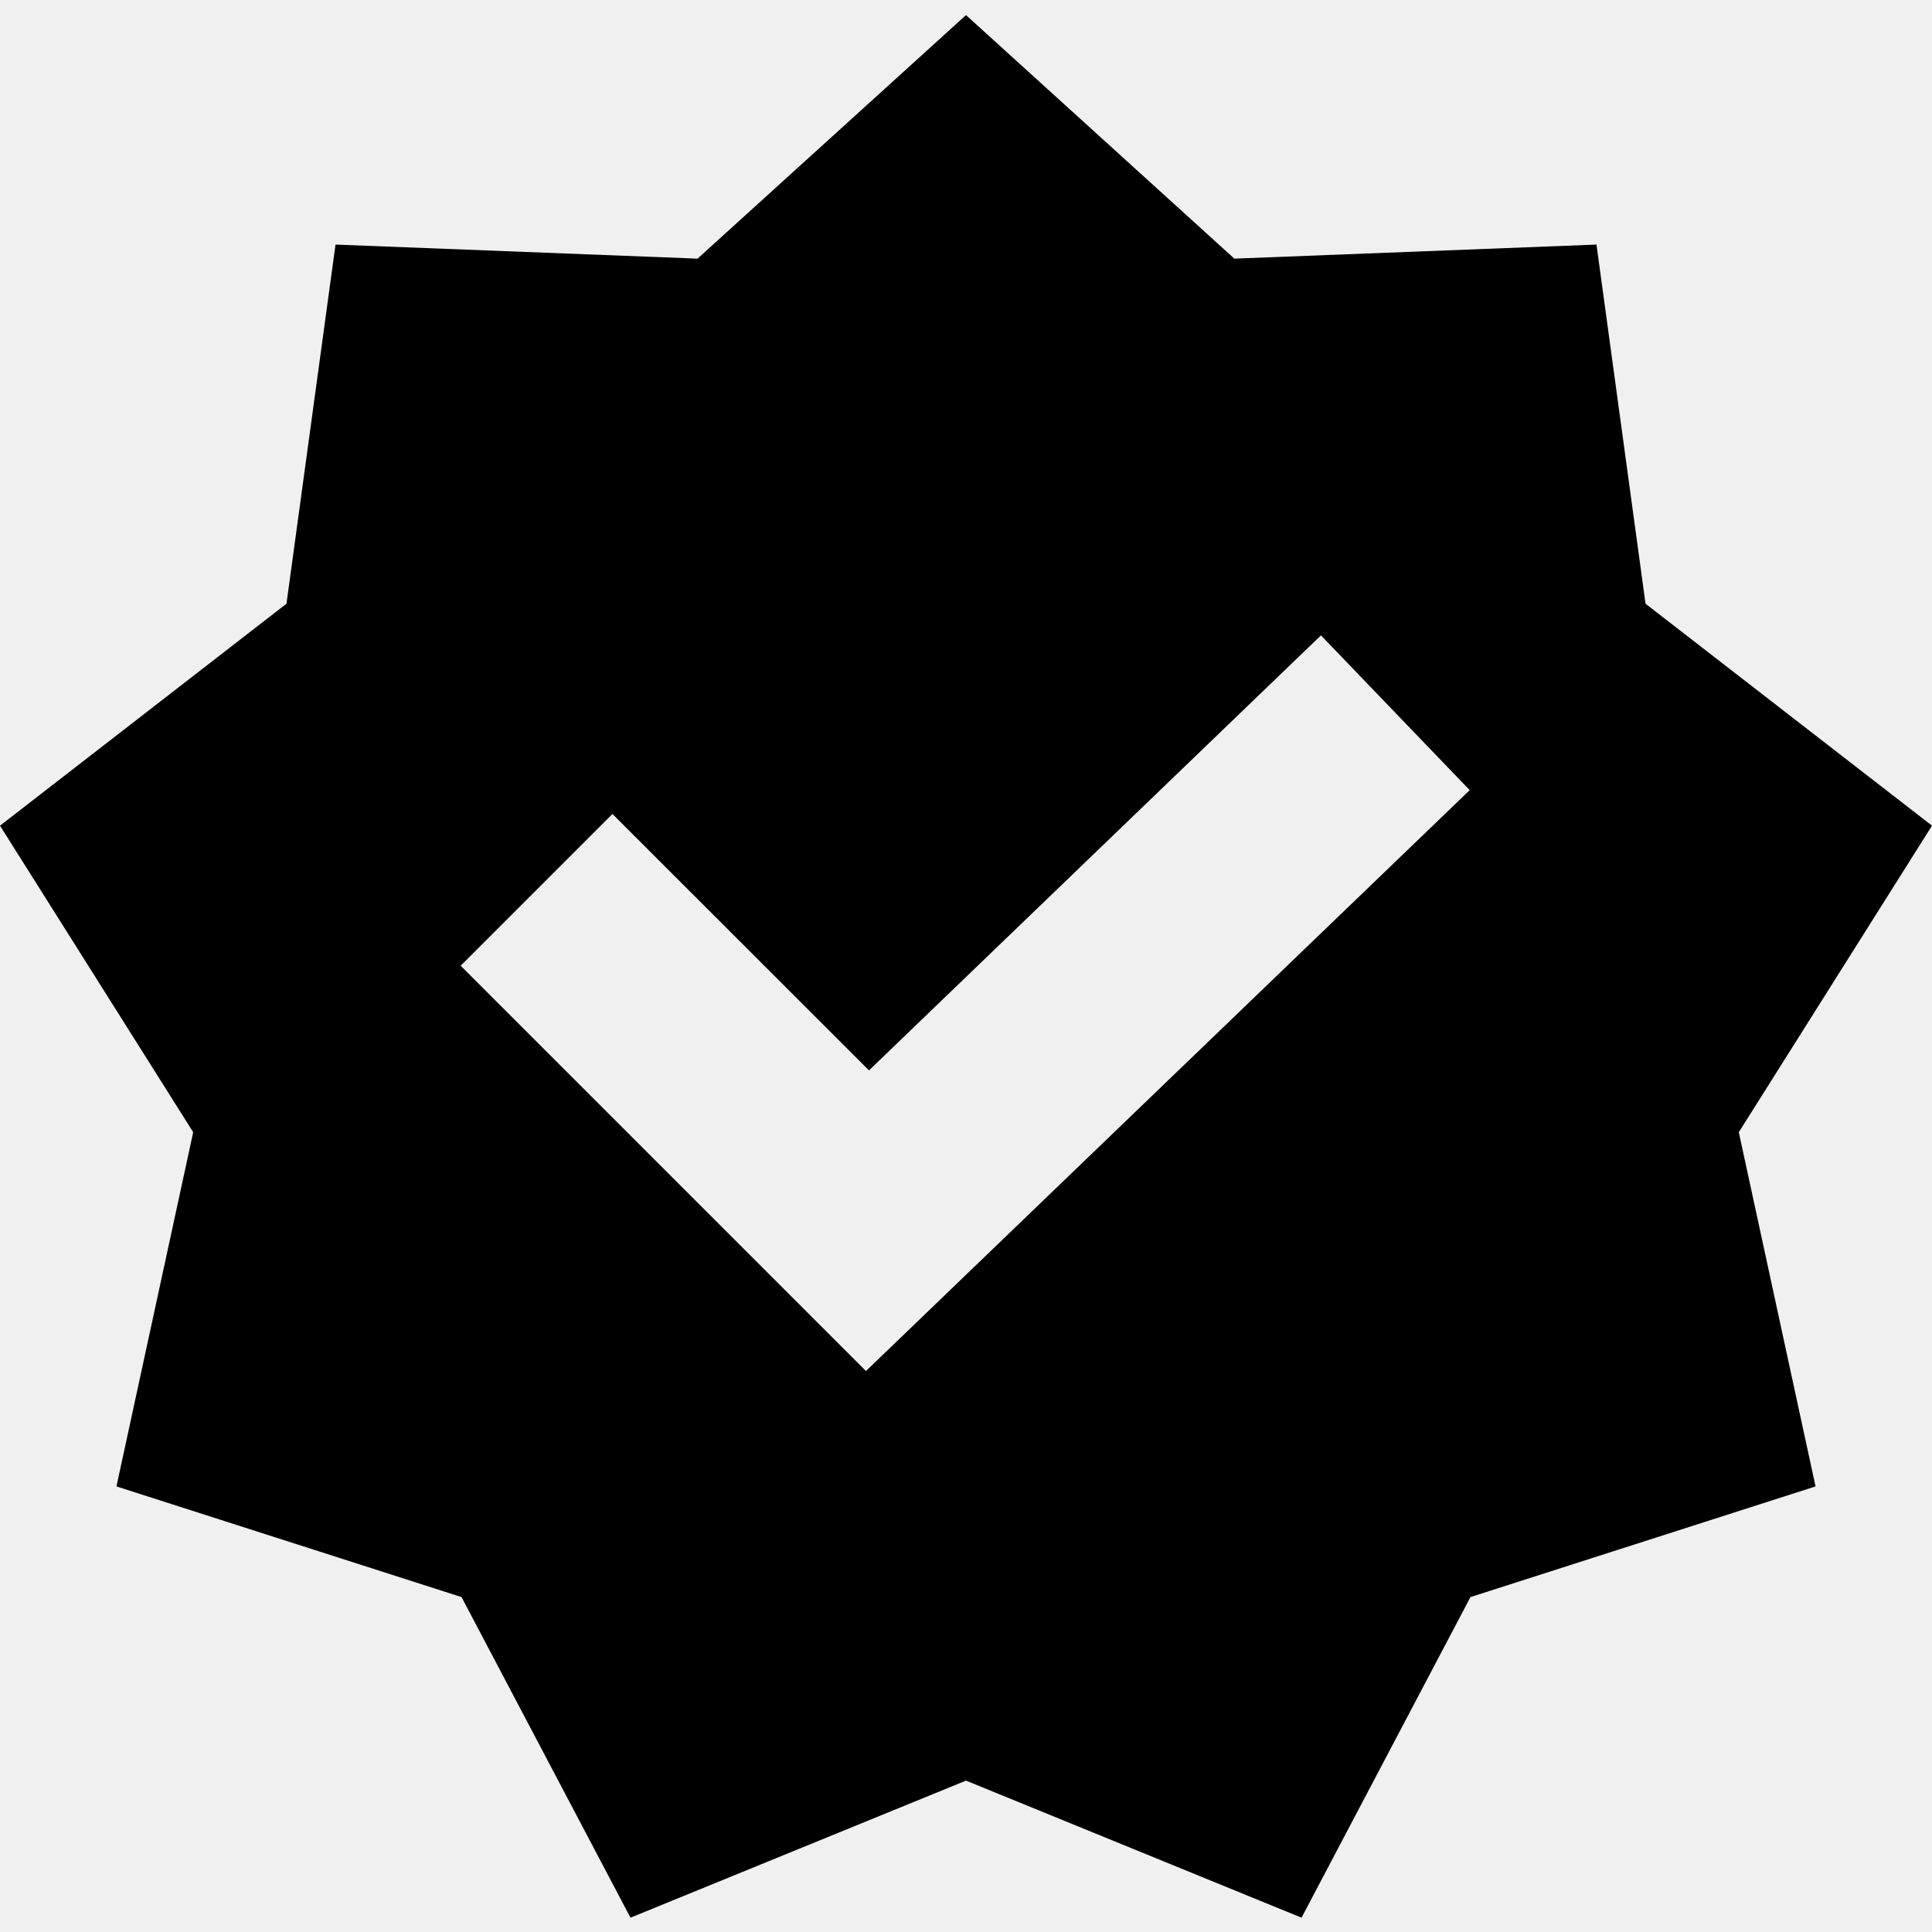
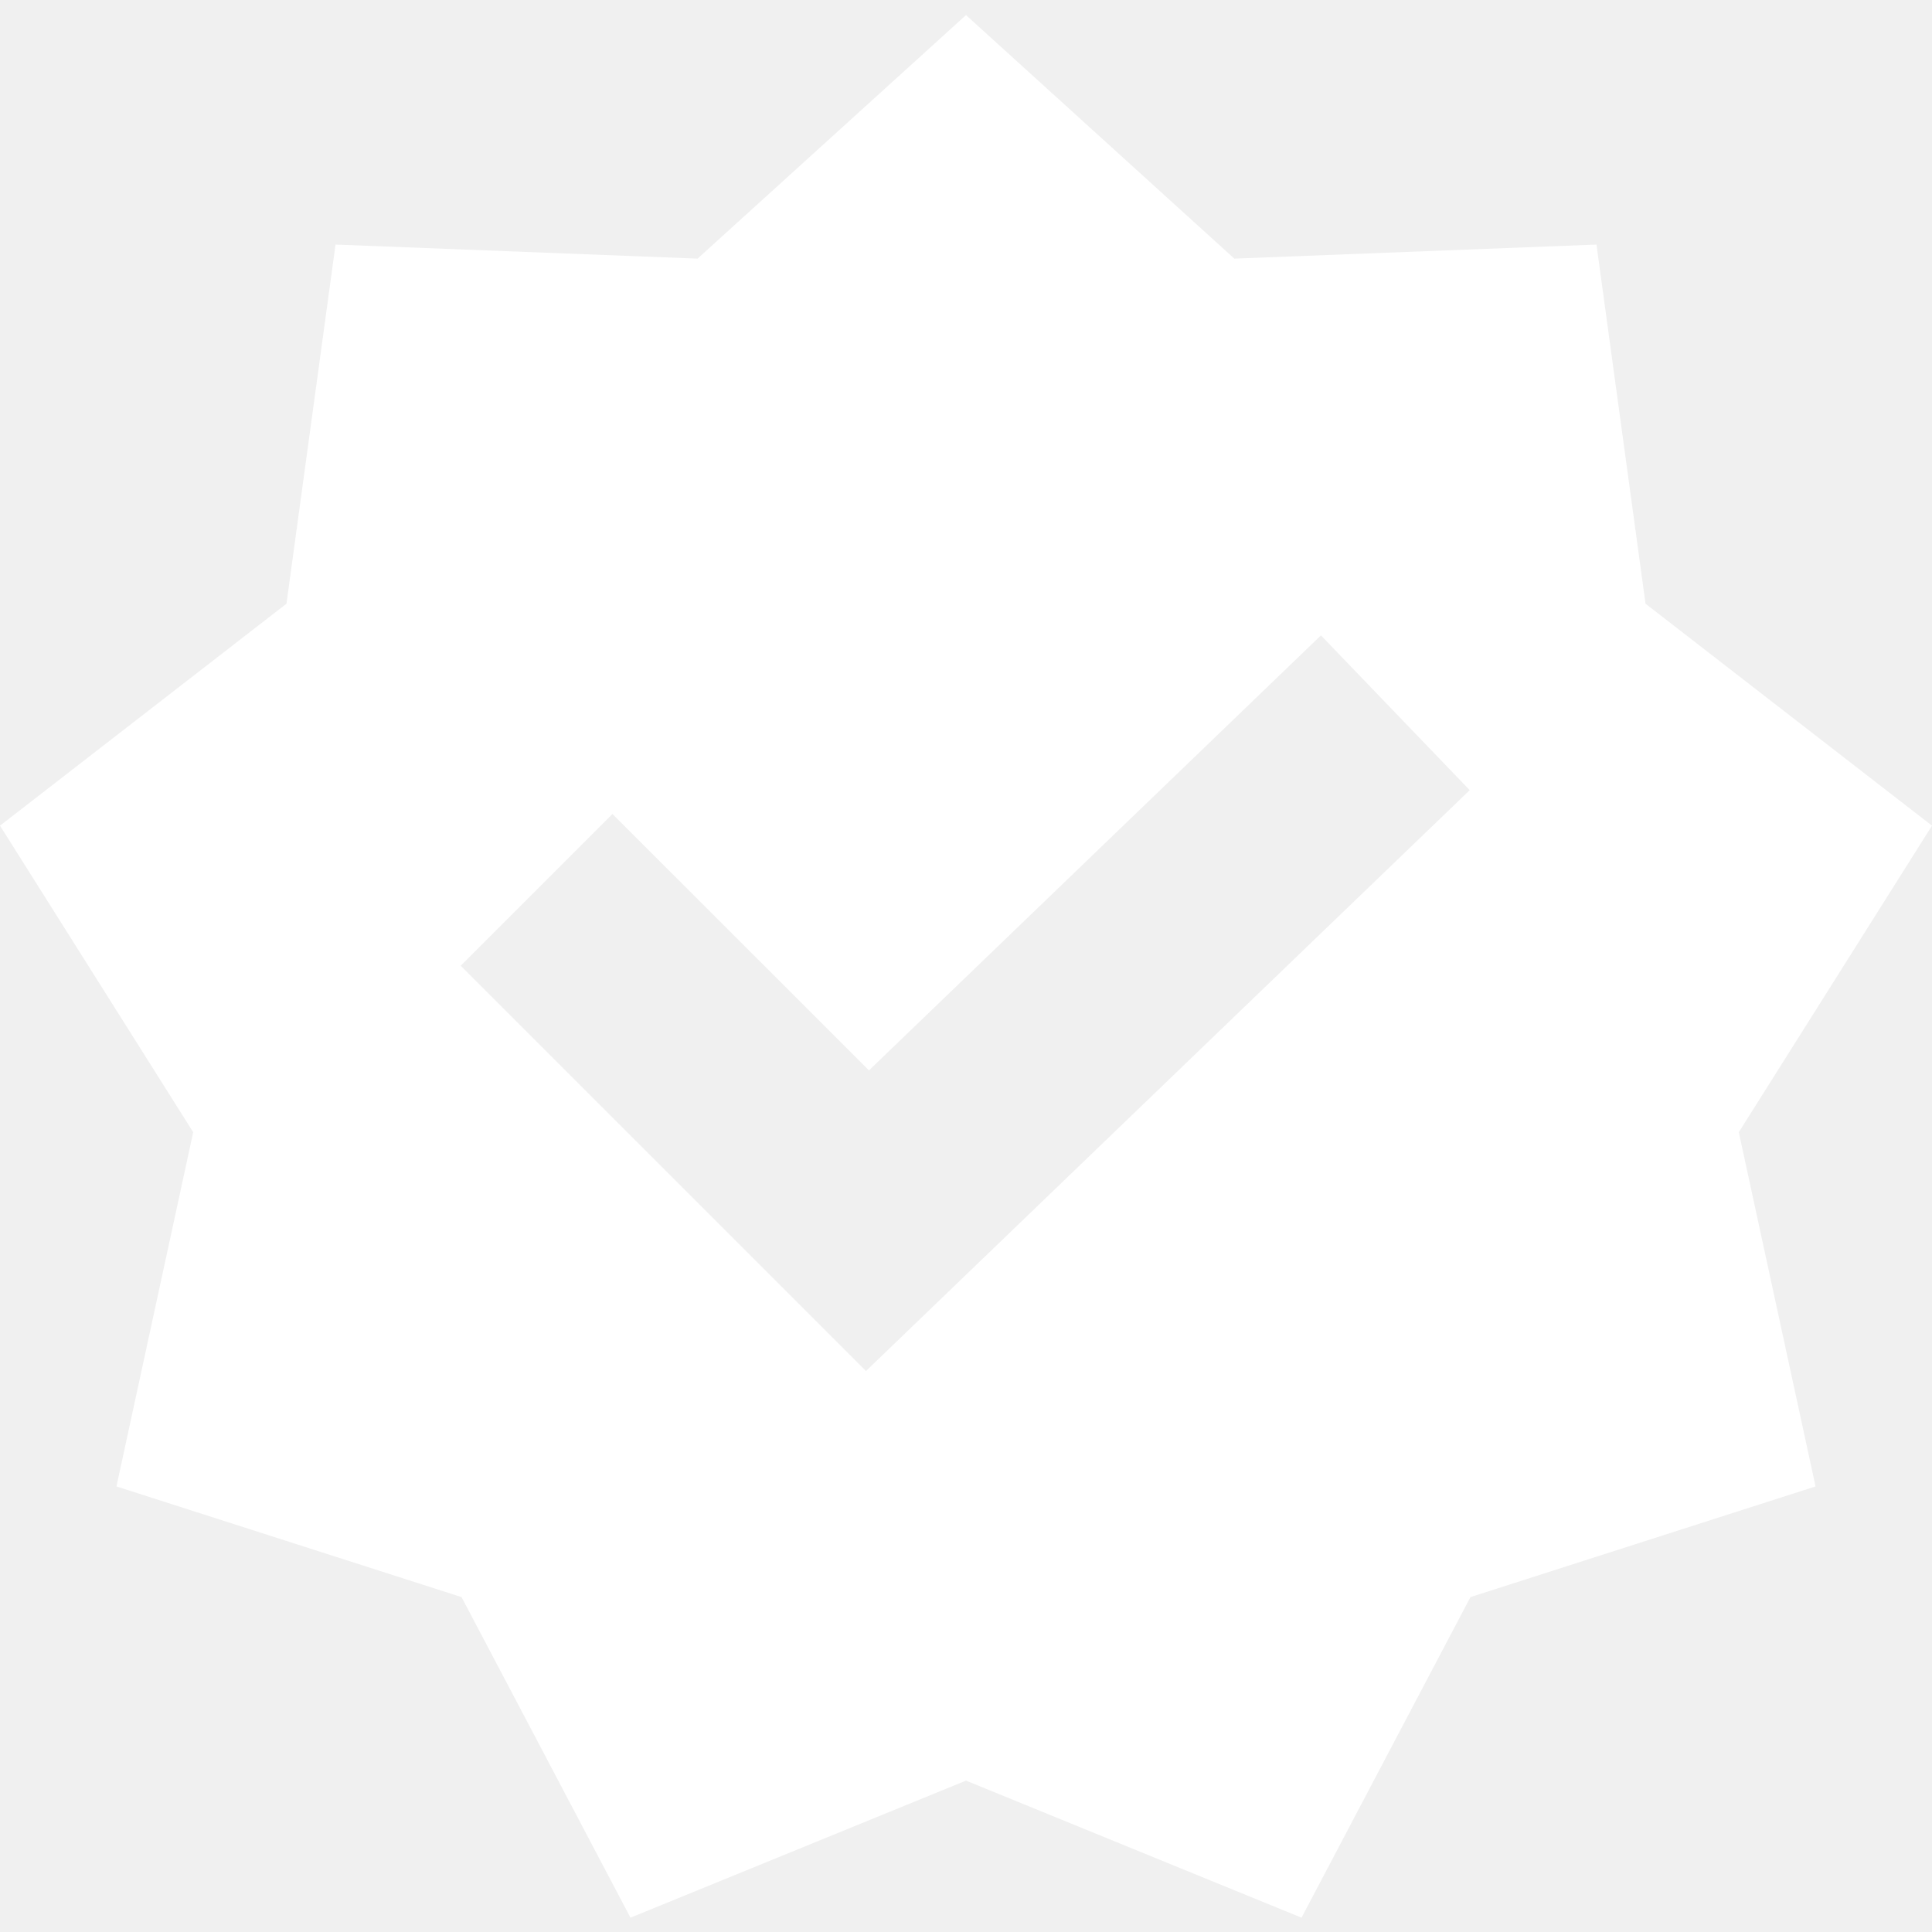
<svg xmlns="http://www.w3.org/2000/svg" fill="#000000" width="800px" height="800px" viewBox="0 0 1920 1920">
-   <path d="M960 15 693.227 257.027 333.44 243.053 284.693 599.96 0 820.547l192 304.64-76.267 352 342.934 109.973 167.893 318.613L960 1769.56l333.44 136.213 167.893-318.613 342.934-109.973-76.267-352 192-304.64-284.693-220.587-48.747-356.907-359.893 13.974L960 15Zm352.747 616.427 147.84 153.813-600 577.28-402.774-402.773L608.64 808.92l254.933 254.827 449.174-432.32Z" fill-rule="evenodd" />
+   <path d="M960 15 693.227 257.027 333.44 243.053 284.693 599.96 0 820.547l192 304.64-76.267 352 342.934 109.973 167.893 318.613L960 1769.56l333.44 136.213 167.893-318.613 342.934-109.973-76.267-352 192-304.64-284.693-220.587-48.747-356.907-359.893 13.974L960 15Zm352.747 616.427 147.84 153.813-600 577.28-402.774-402.773L608.64 808.92l254.933 254.827 449.174-432.32Z" fill="white" />
</svg>
